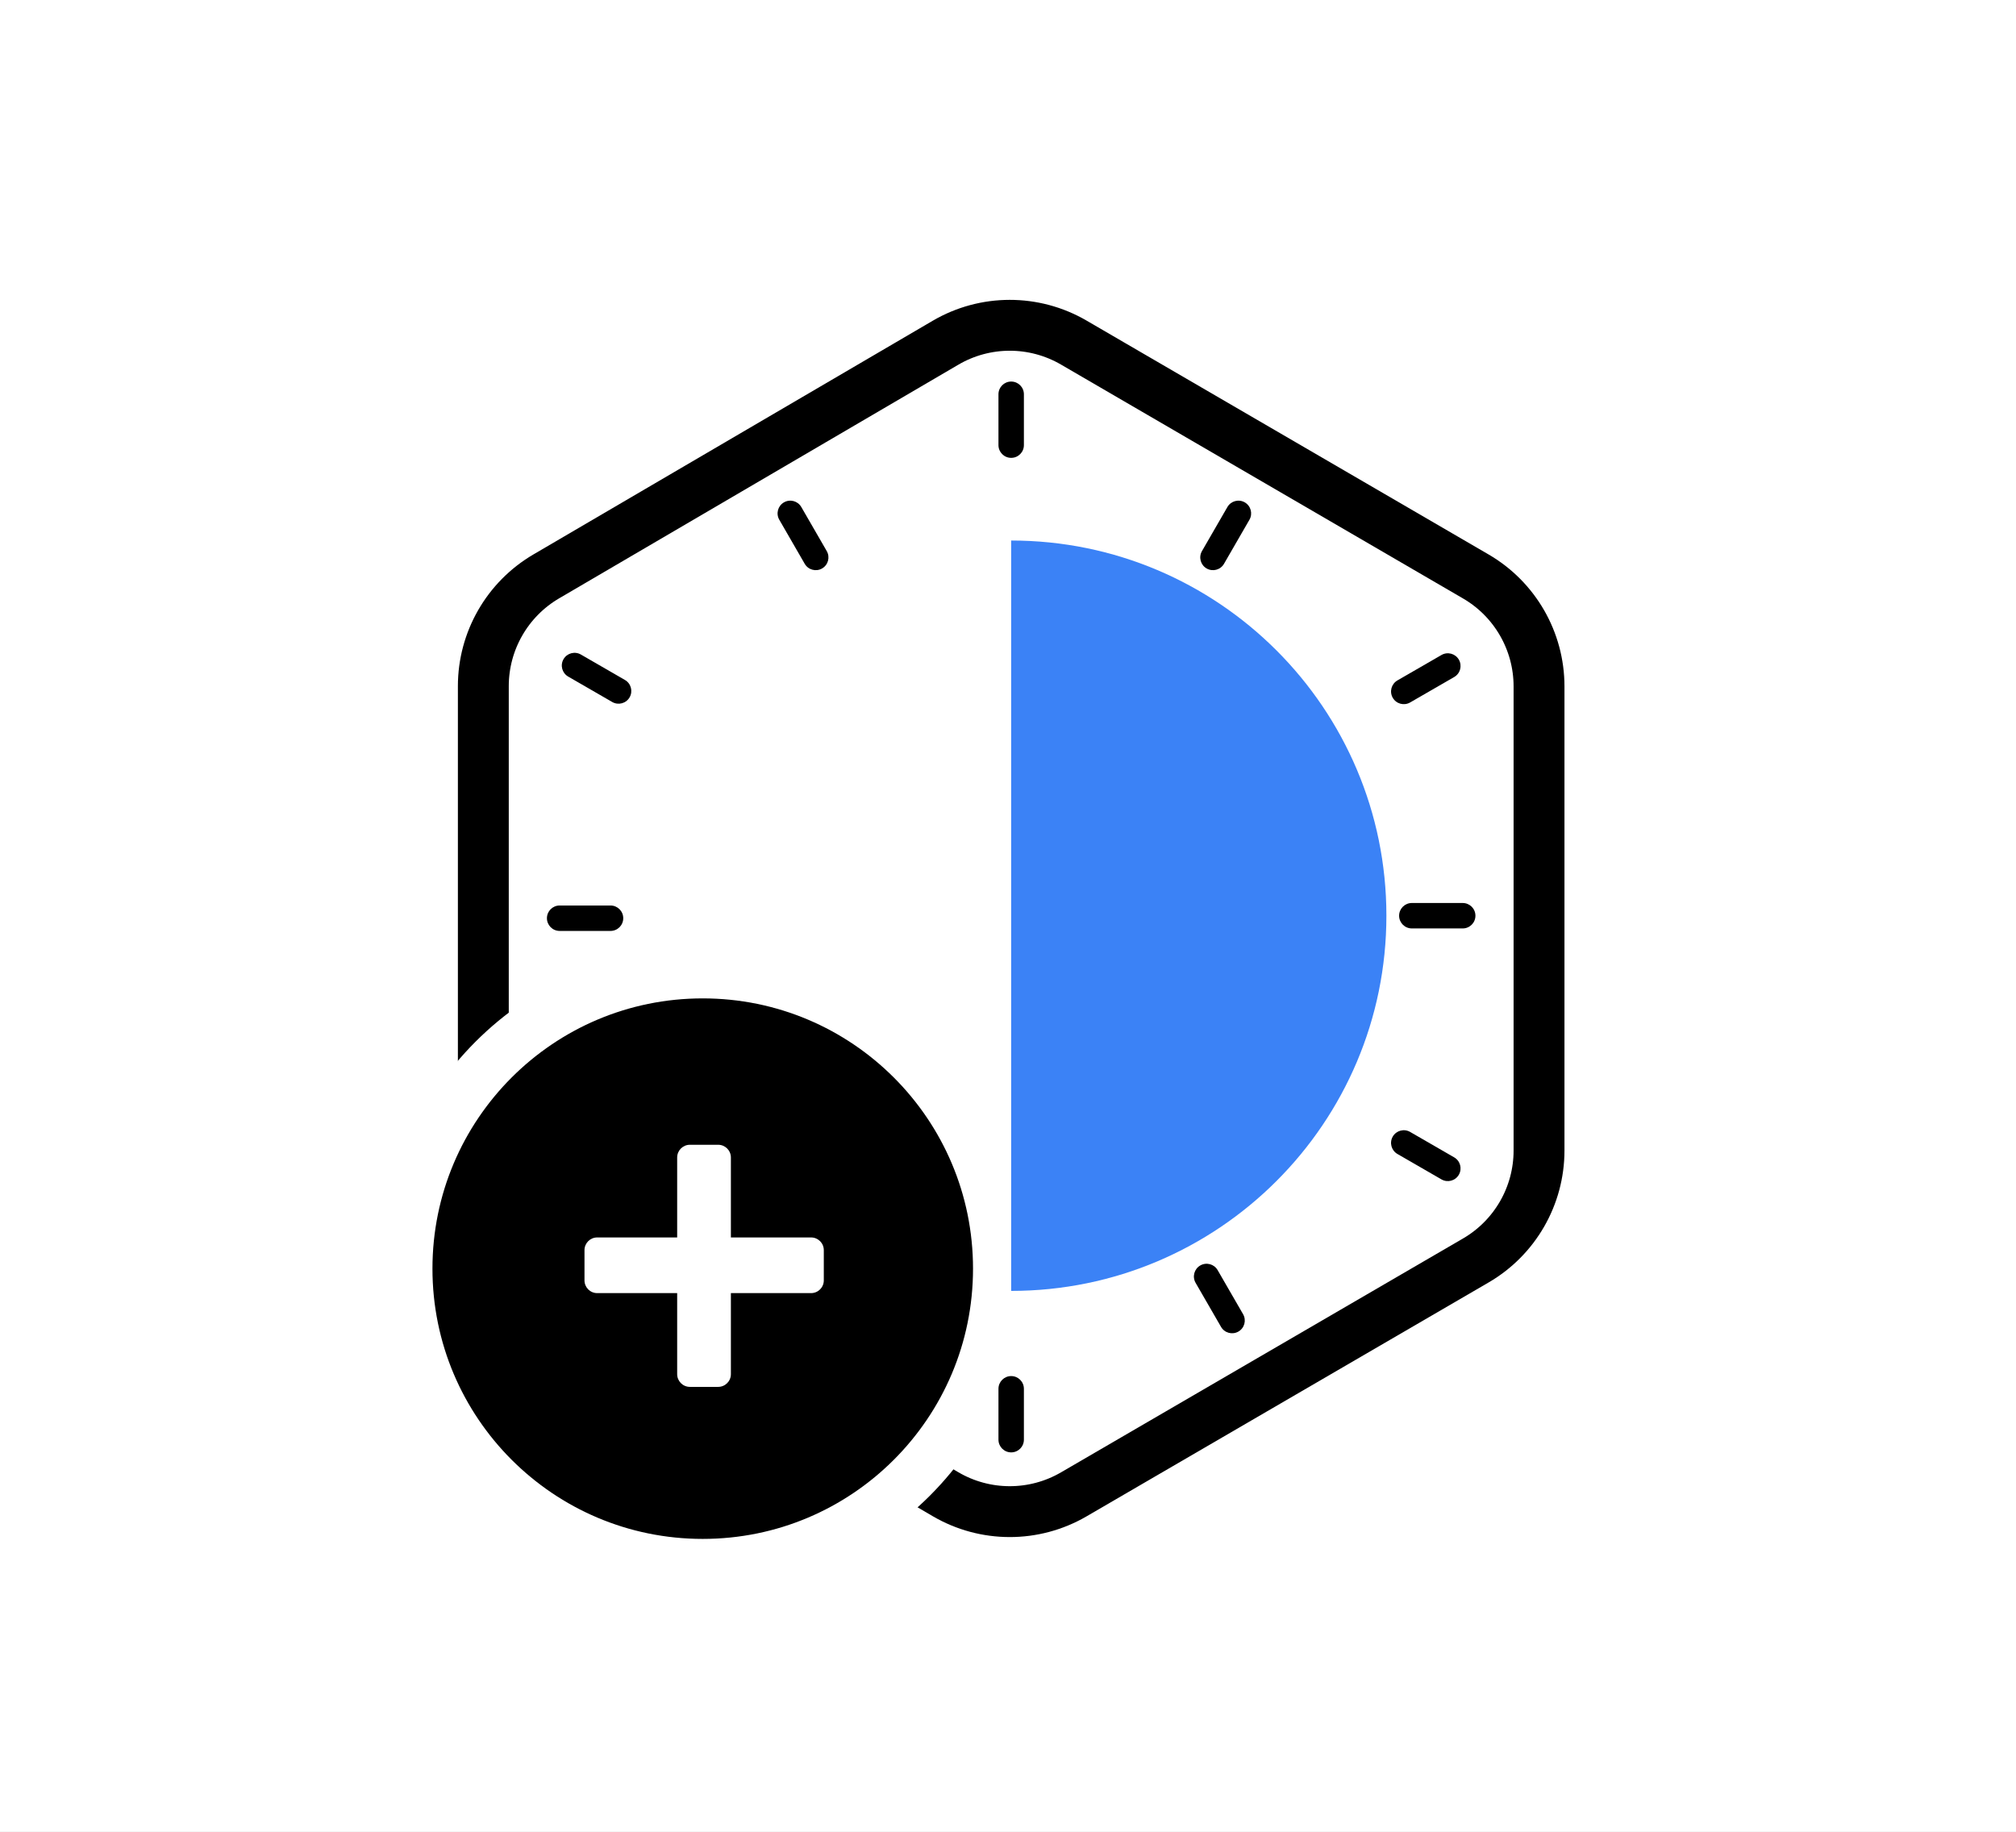
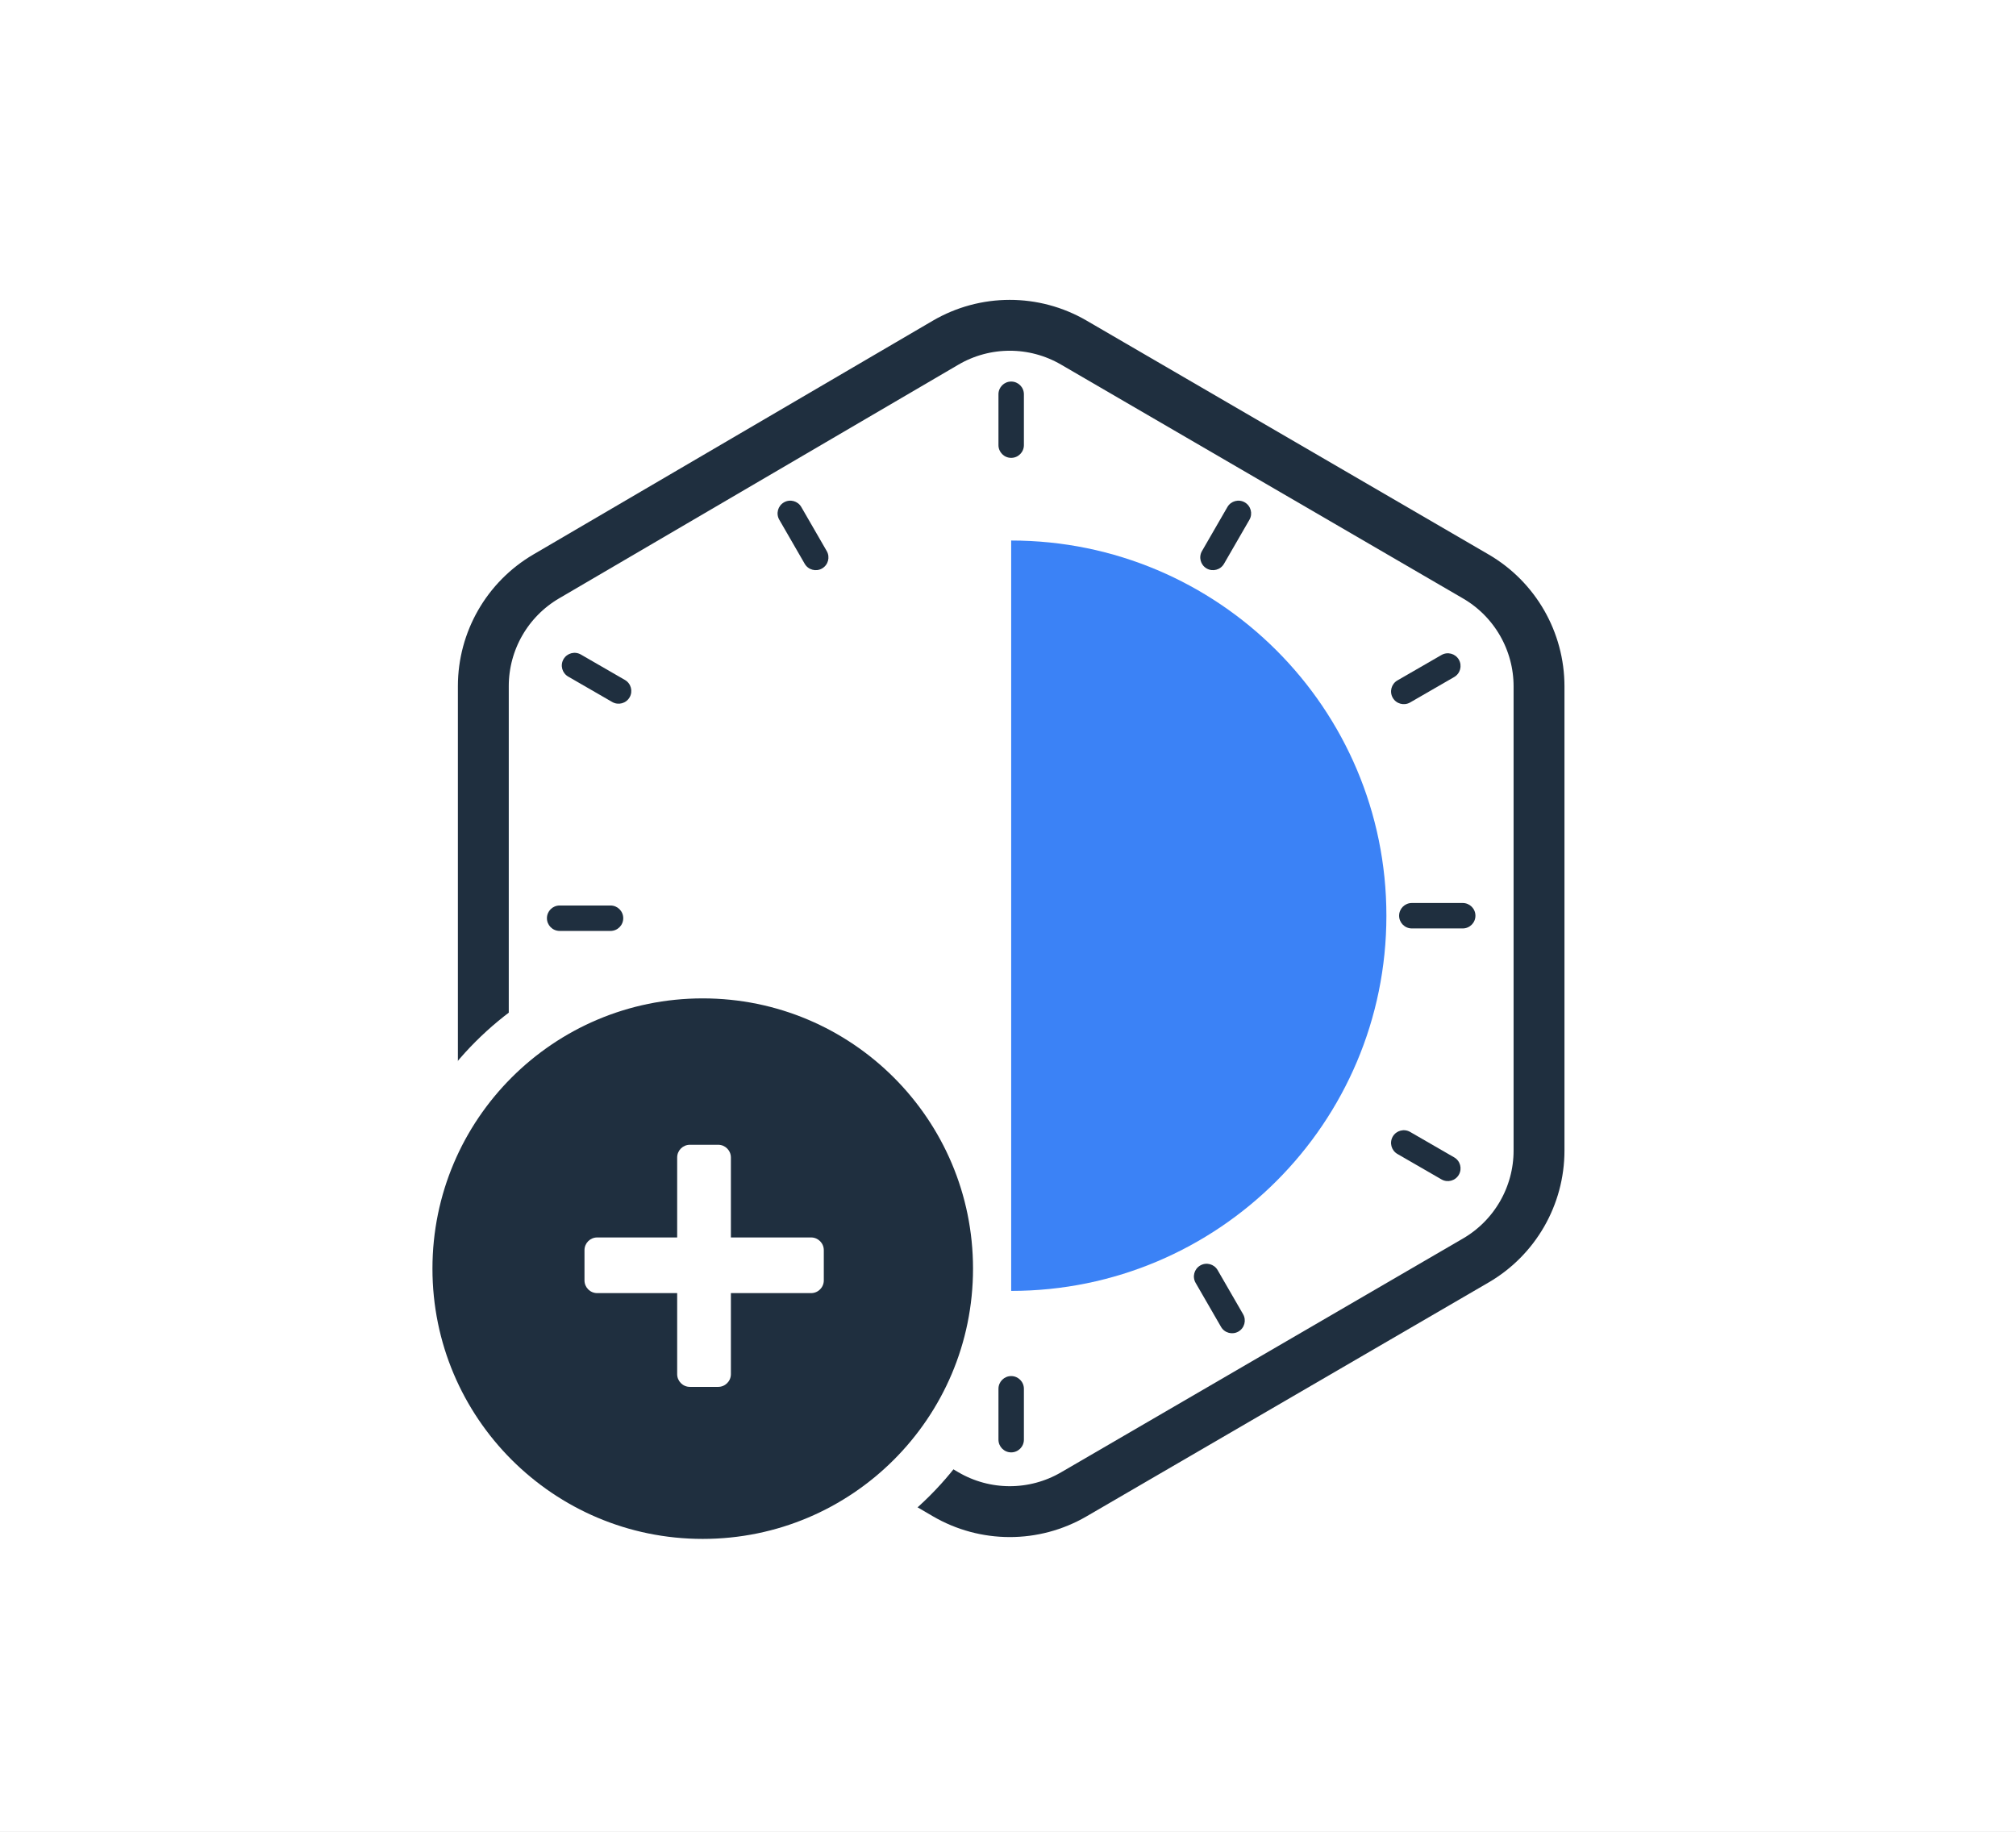
<svg xmlns="http://www.w3.org/2000/svg" width="317" height="288" viewBox="0 0 317 288" fill="none">
  <rect width="317" height="288" fill="white" />
-   <path d="M242 180.93V107.936C242 100.814 238.213 94.23 232.057 90.649L168.838 53.869C162.604 50.242 154.901 50.252 148.678 53.895L85.897 90.64C79.767 94.228 76 100.798 76 107.901L76 180.965C76 188.068 79.767 194.638 85.897 198.226L148.678 234.971C154.902 238.614 162.604 238.624 168.838 234.997L232.057 198.217C238.213 194.636 242 188.052 242 180.93Z" stroke="black" stroke-width="8" stroke-linecap="square" />
-   <circle cx="110.5" cy="199.5" r="46.5" fill="black" stroke="white" stroke-width="8" />
+   <path d="M242 180.93V107.936C242 100.814 238.213 94.23 232.057 90.649L168.838 53.869C162.604 50.242 154.901 50.252 148.678 53.895L85.897 90.64C79.767 94.228 76 100.798 76 107.901L76 180.965C76 188.068 79.767 194.638 85.897 198.226L148.678 234.971C154.902 238.614 162.604 238.624 168.838 234.997L232.057 198.217C238.213 194.636 242 188.052 242 180.93Z" stroke="#1F2F3F" stroke-width="8" stroke-linecap="square" />
+   <circle cx="110.5" cy="199.5" r="46.5" fill="#1F2F3F" stroke="white" stroke-width="8" />
  <path d="M108.48 218.092C107.376 218.092 106.48 217.197 106.48 216.092V182.02C106.48 180.915 107.376 180.02 108.48 180.02H112.927C114.032 180.02 114.927 180.915 114.927 182.02V216.092C114.927 217.197 114.032 218.092 112.927 218.092L108.48 218.092ZM93.906 203.348C92.802 203.348 91.906 202.453 91.906 201.348V196.594C91.906 195.489 92.802 194.594 93.906 194.594H127.536C128.641 194.594 129.536 195.489 129.536 196.594V201.348C129.536 202.453 128.641 203.348 127.536 203.348H93.906Z" fill="white" />
  <path d="M159 144 L159 85 A59 59 0 0 1 159.000 203.000 Z" fill="#3B82F6" />
-   <rect x="157" y="60" width="4" height="12" rx="2" fill="black" />
-   <rect x="161" y="228.393" width="4" height="12" rx="2" transform="rotate(180 161 228.393)" fill="black" />
-   <rect x="220" y="146" width="4" height="12" rx="2" transform="rotate(-90 220 146)" fill="black" />
-   <rect x="98" y="142.393" width="4" height="12" rx="2" transform="rotate(90 98 142.393)" fill="black" />
-   <rect x="194" y="78" width="4" height="12" rx="2" transform="rotate(30 194 78)" fill="black" />
-   <rect x="187" y="200" width="4" height="12" rx="2" transform="rotate(-30 187 200)" fill="black" />
-   <rect x="131" y="88.393" width="4" height="12" rx="2" transform="rotate(150 131 88.3926)" fill="black" />
-   <rect x="228.393" y="102" width="4" height="12" rx="2" transform="rotate(60 228.393 102)" fill="black" />
-   <rect x="89.607" y="186.393" width="4" height="12" rx="2" transform="rotate(-120 89.6074 186.393)" fill="black" />
-   <rect x="218" y="180.465" width="4" height="12" rx="2" transform="rotate(-60 218 180.465)" fill="black" />
-   <rect x="100" y="107.928" width="4" height="12" rx="2" transform="rotate(120 100 107.928)" fill="black" />
+   <rect x="157" y="60" width="4" height="12" rx="2" fill="#1F2F3F" />
+   <rect x="161" y="228.393" width="4" height="12" rx="2" transform="rotate(180 161 228.393)" fill="#1F2F3F" />
+   <rect x="220" y="146" width="4" height="12" rx="2" transform="rotate(-90 220 146)" fill="#1F2F3F" />
+   <rect x="98" y="142.393" width="4" height="12" rx="2" transform="rotate(90 98 142.393)" fill="#1F2F3F" />
+   <rect x="194" y="78" width="4" height="12" rx="2" transform="rotate(30 194 78)" fill="#1F2F3F" />
+   <rect x="187" y="200" width="4" height="12" rx="2" transform="rotate(-30 187 200)" fill="#1F2F3F" />
+   <rect x="131" y="88.393" width="4" height="12" rx="2" transform="rotate(150 131 88.3926)" fill="#1F2F3F" />
+   <rect x="228.393" y="102" width="4" height="12" rx="2" transform="rotate(60 228.393 102)" fill="#1F2F3F" />
+   <rect x="89.607" y="186.393" width="4" height="12" rx="2" transform="rotate(-120 89.6074 186.393)" fill="#1F2F3F" />
+   <rect x="218" y="180.465" width="4" height="12" rx="2" transform="rotate(-60 218 180.465)" fill="#1F2F3F" />
+   <rect x="100" y="107.928" width="4" height="12" rx="2" transform="rotate(120 100 107.928)" fill="#1F2F3F" />
</svg>
